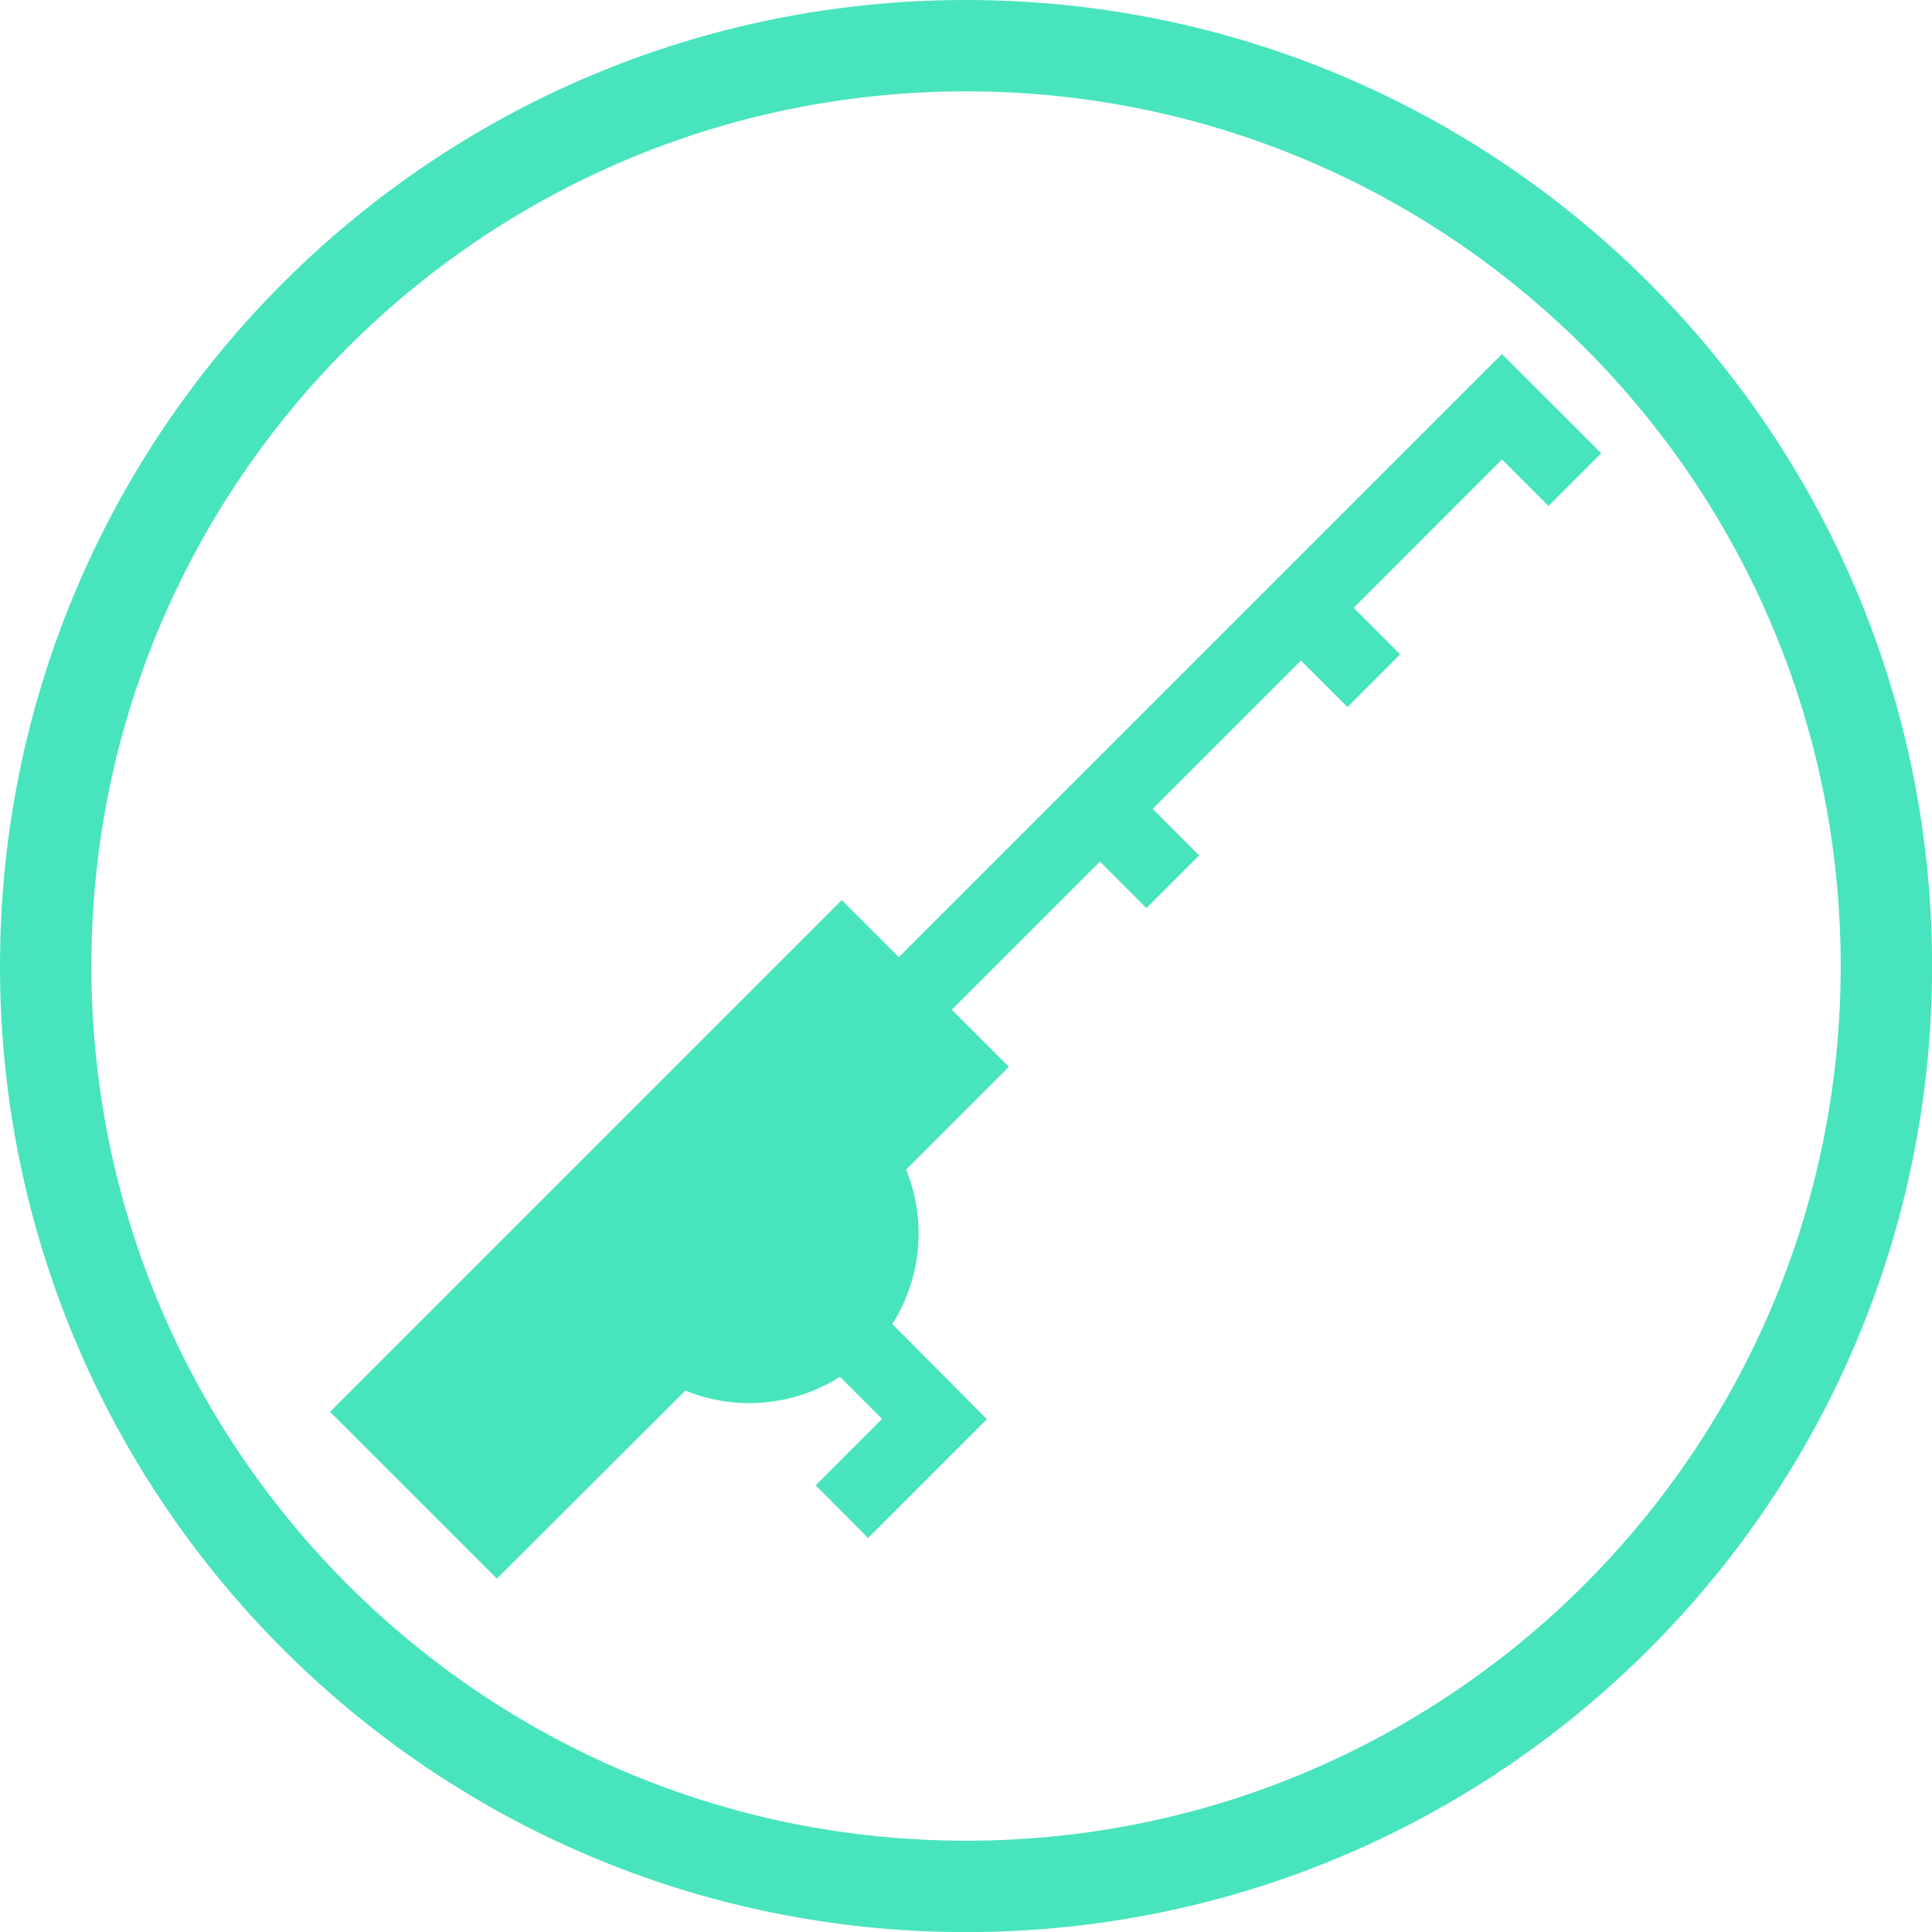
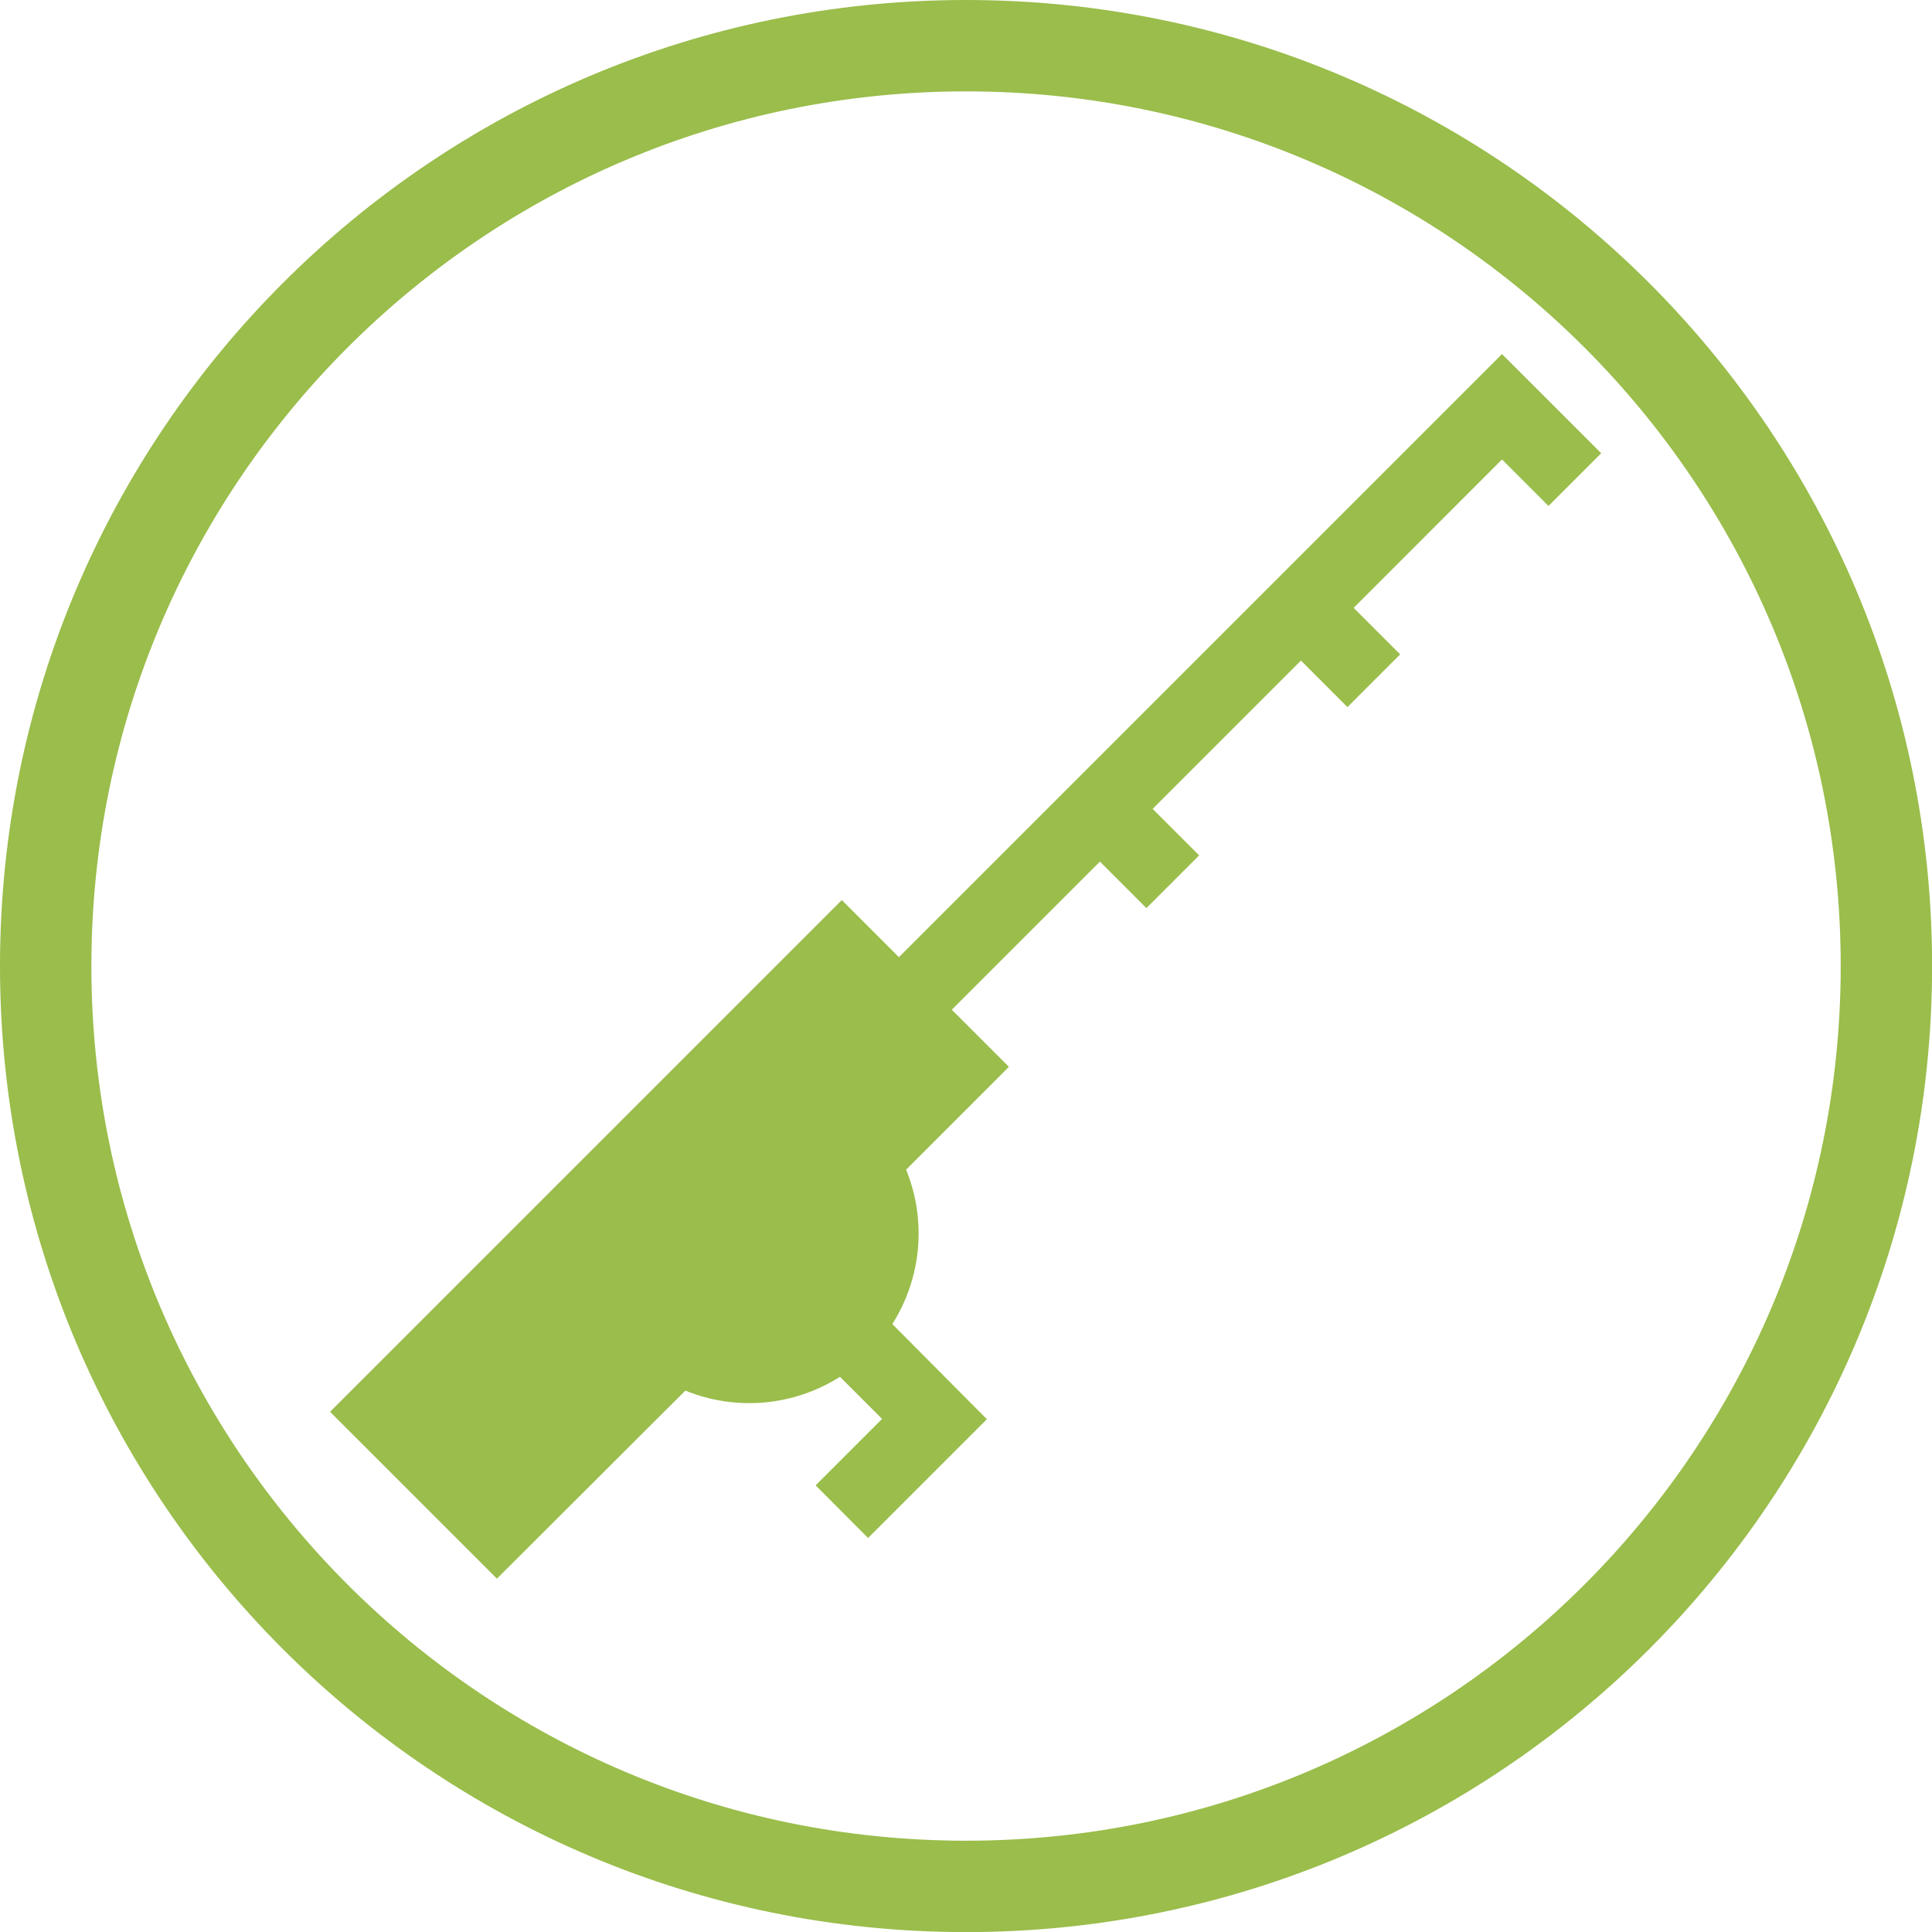
<svg xmlns="http://www.w3.org/2000/svg" viewBox="0 0 211.43 211.43">
  <defs>
-     <style>.cls-1{fill:#48E4BD;}.cls-2{fill:none;stroke:#48E4BD;stroke-miterlimit:10;stroke-width:10px;}</style>
+     <style>.cls-1{fill:#9ABD4B;}.cls-2{fill:none;stroke:#9ABD4B;stroke-miterlimit:10;stroke-width:10px;}</style>
  </defs>
  <g id="Layer_2" data-name="Layer 2">
    <g id="Layer_1-2" data-name="Layer 1">
      <path class="cls-1" d="M164.37,50.28l5.09,5.09,5.77-5.77L164.37,38.75l-66,66-6.25-6.25-56,56,18.26,18.26L75,152.18a18.52,18.52,0,0,0,16.92-1.51l4.61,4.61-7.27,7.27L95,168.31l13-13L97.65,144.9A18.51,18.51,0,0,0,99.16,128l11.25-11.25-6.25-6.25,16.21-16.21,5.09,5.09,5.77-5.77-5.09-5.09,16.23-16.23,5.09,5.09,5.77-5.77-5.09-5.09Z" />
      <circle class="cls-2" cx="105.72" cy="105.72" r="100.72" />
    </g>
  </g>
</svg>
